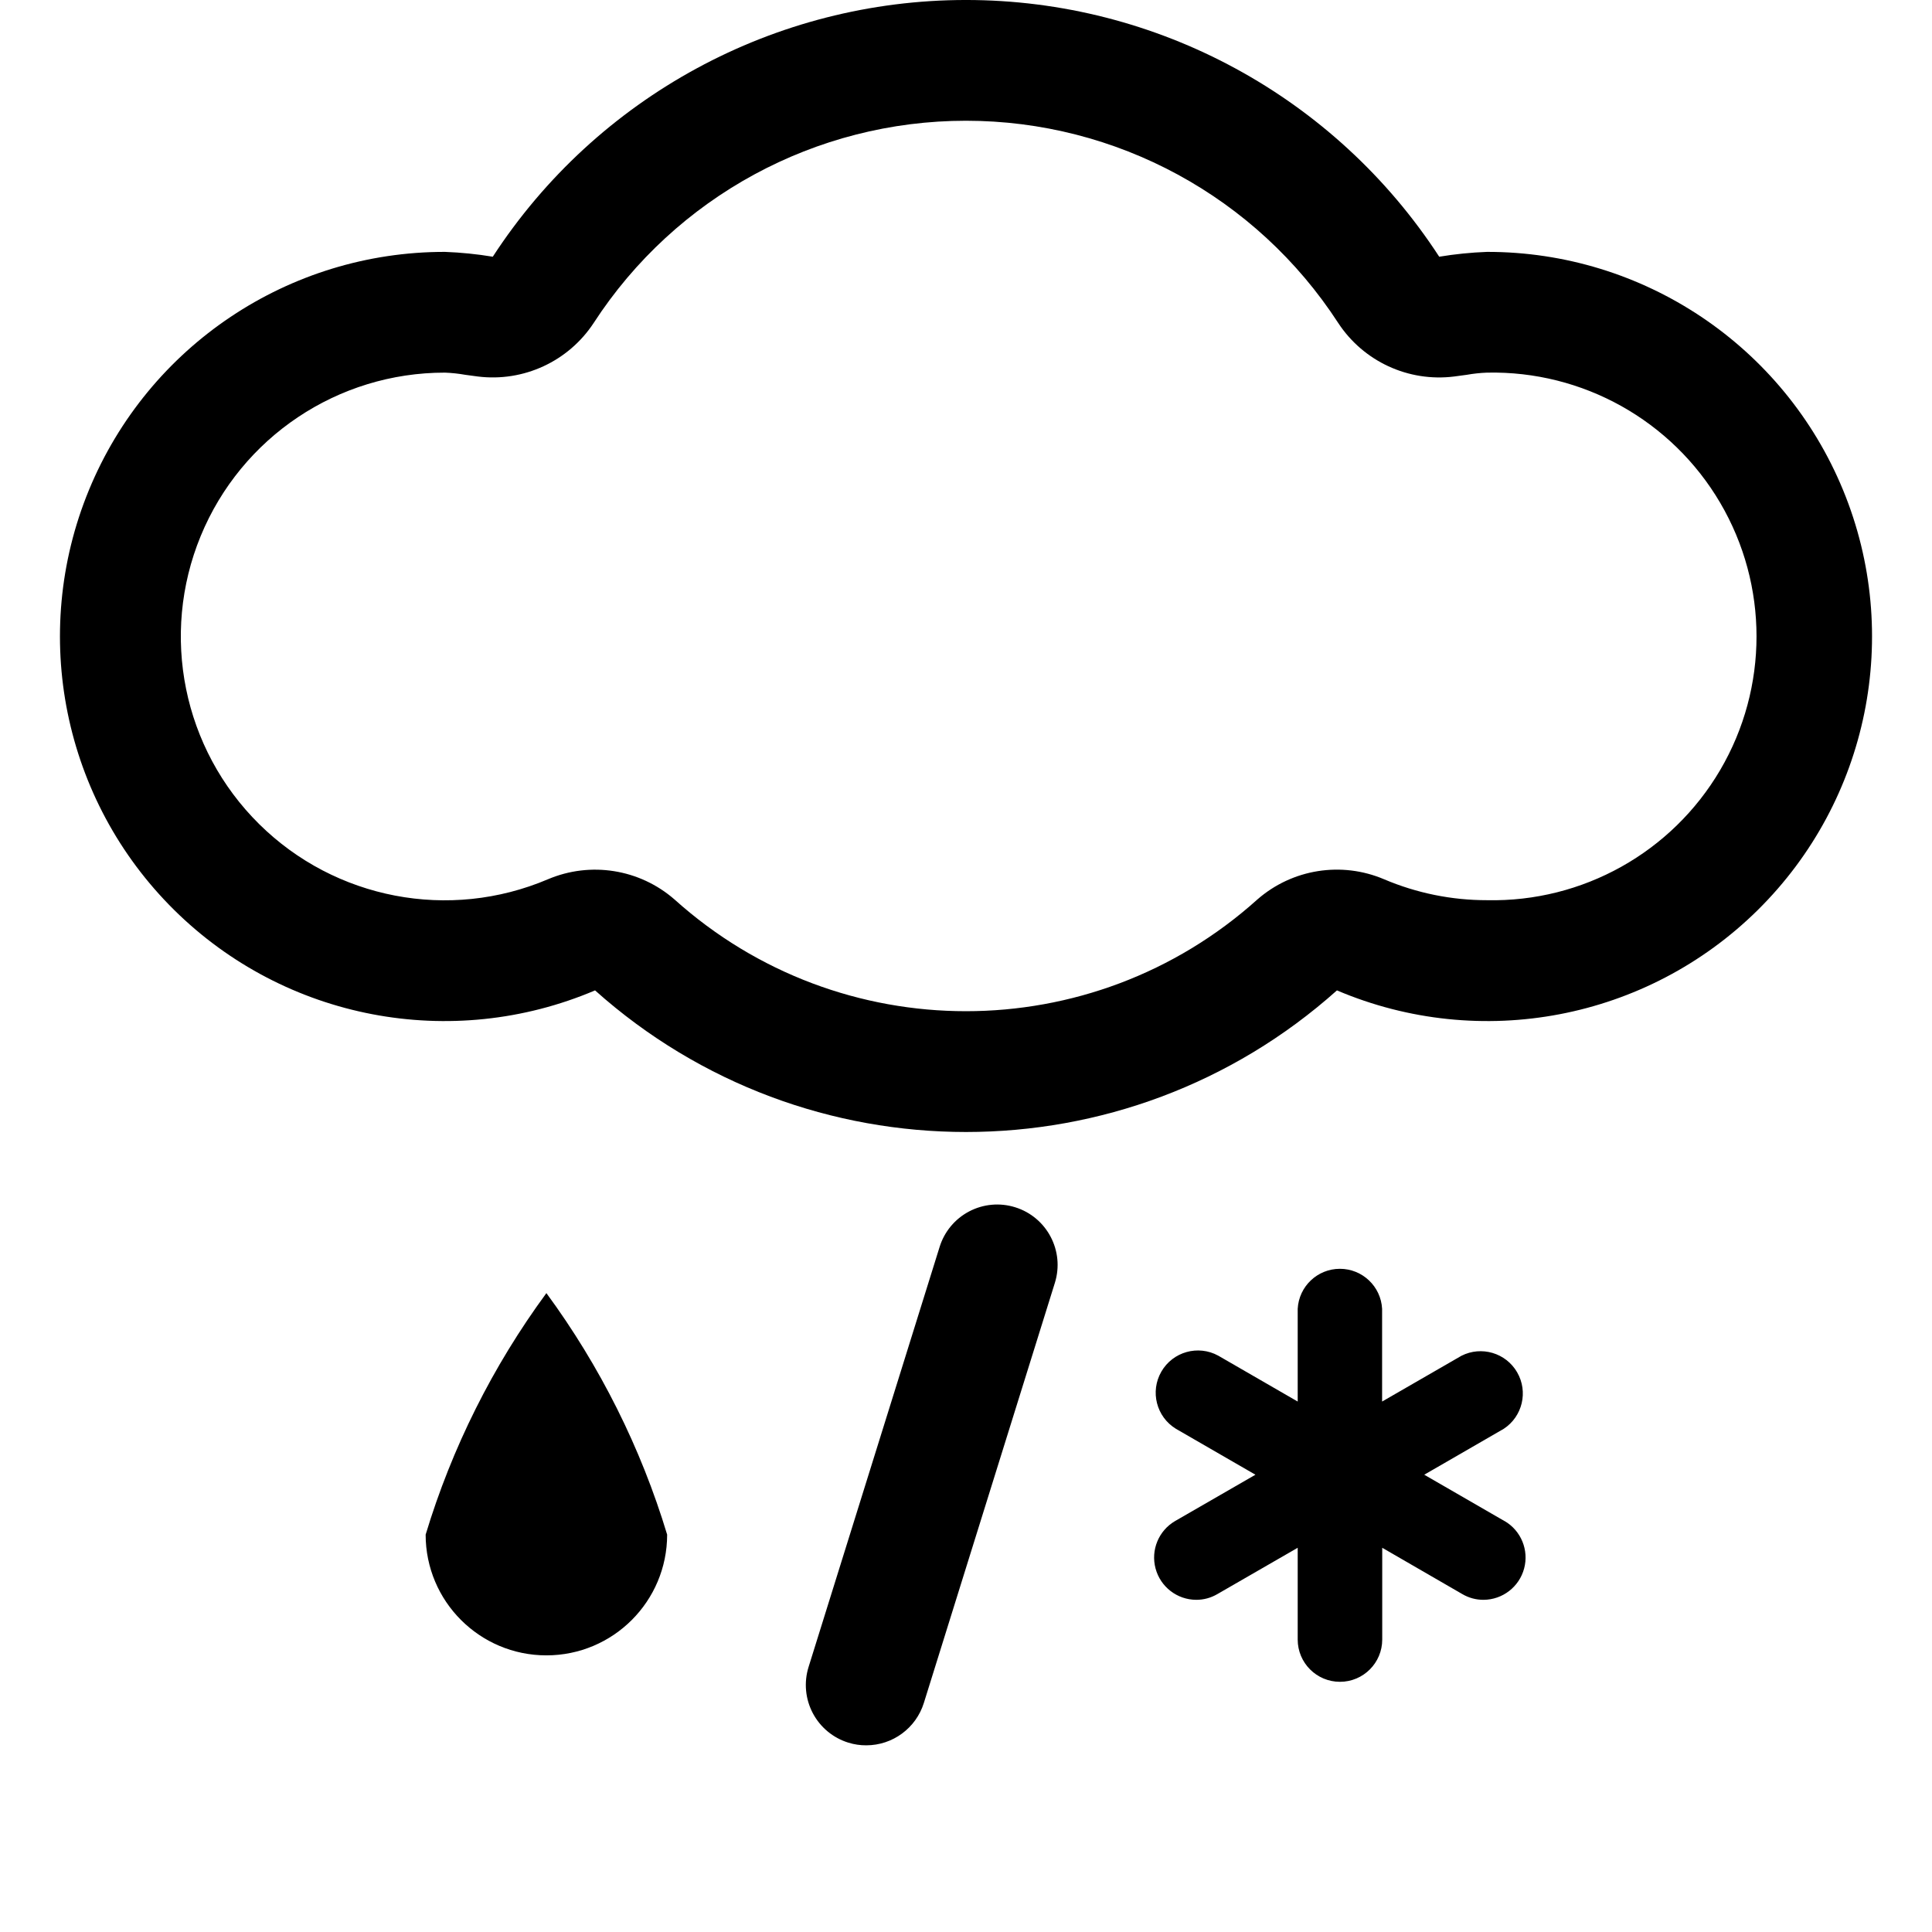
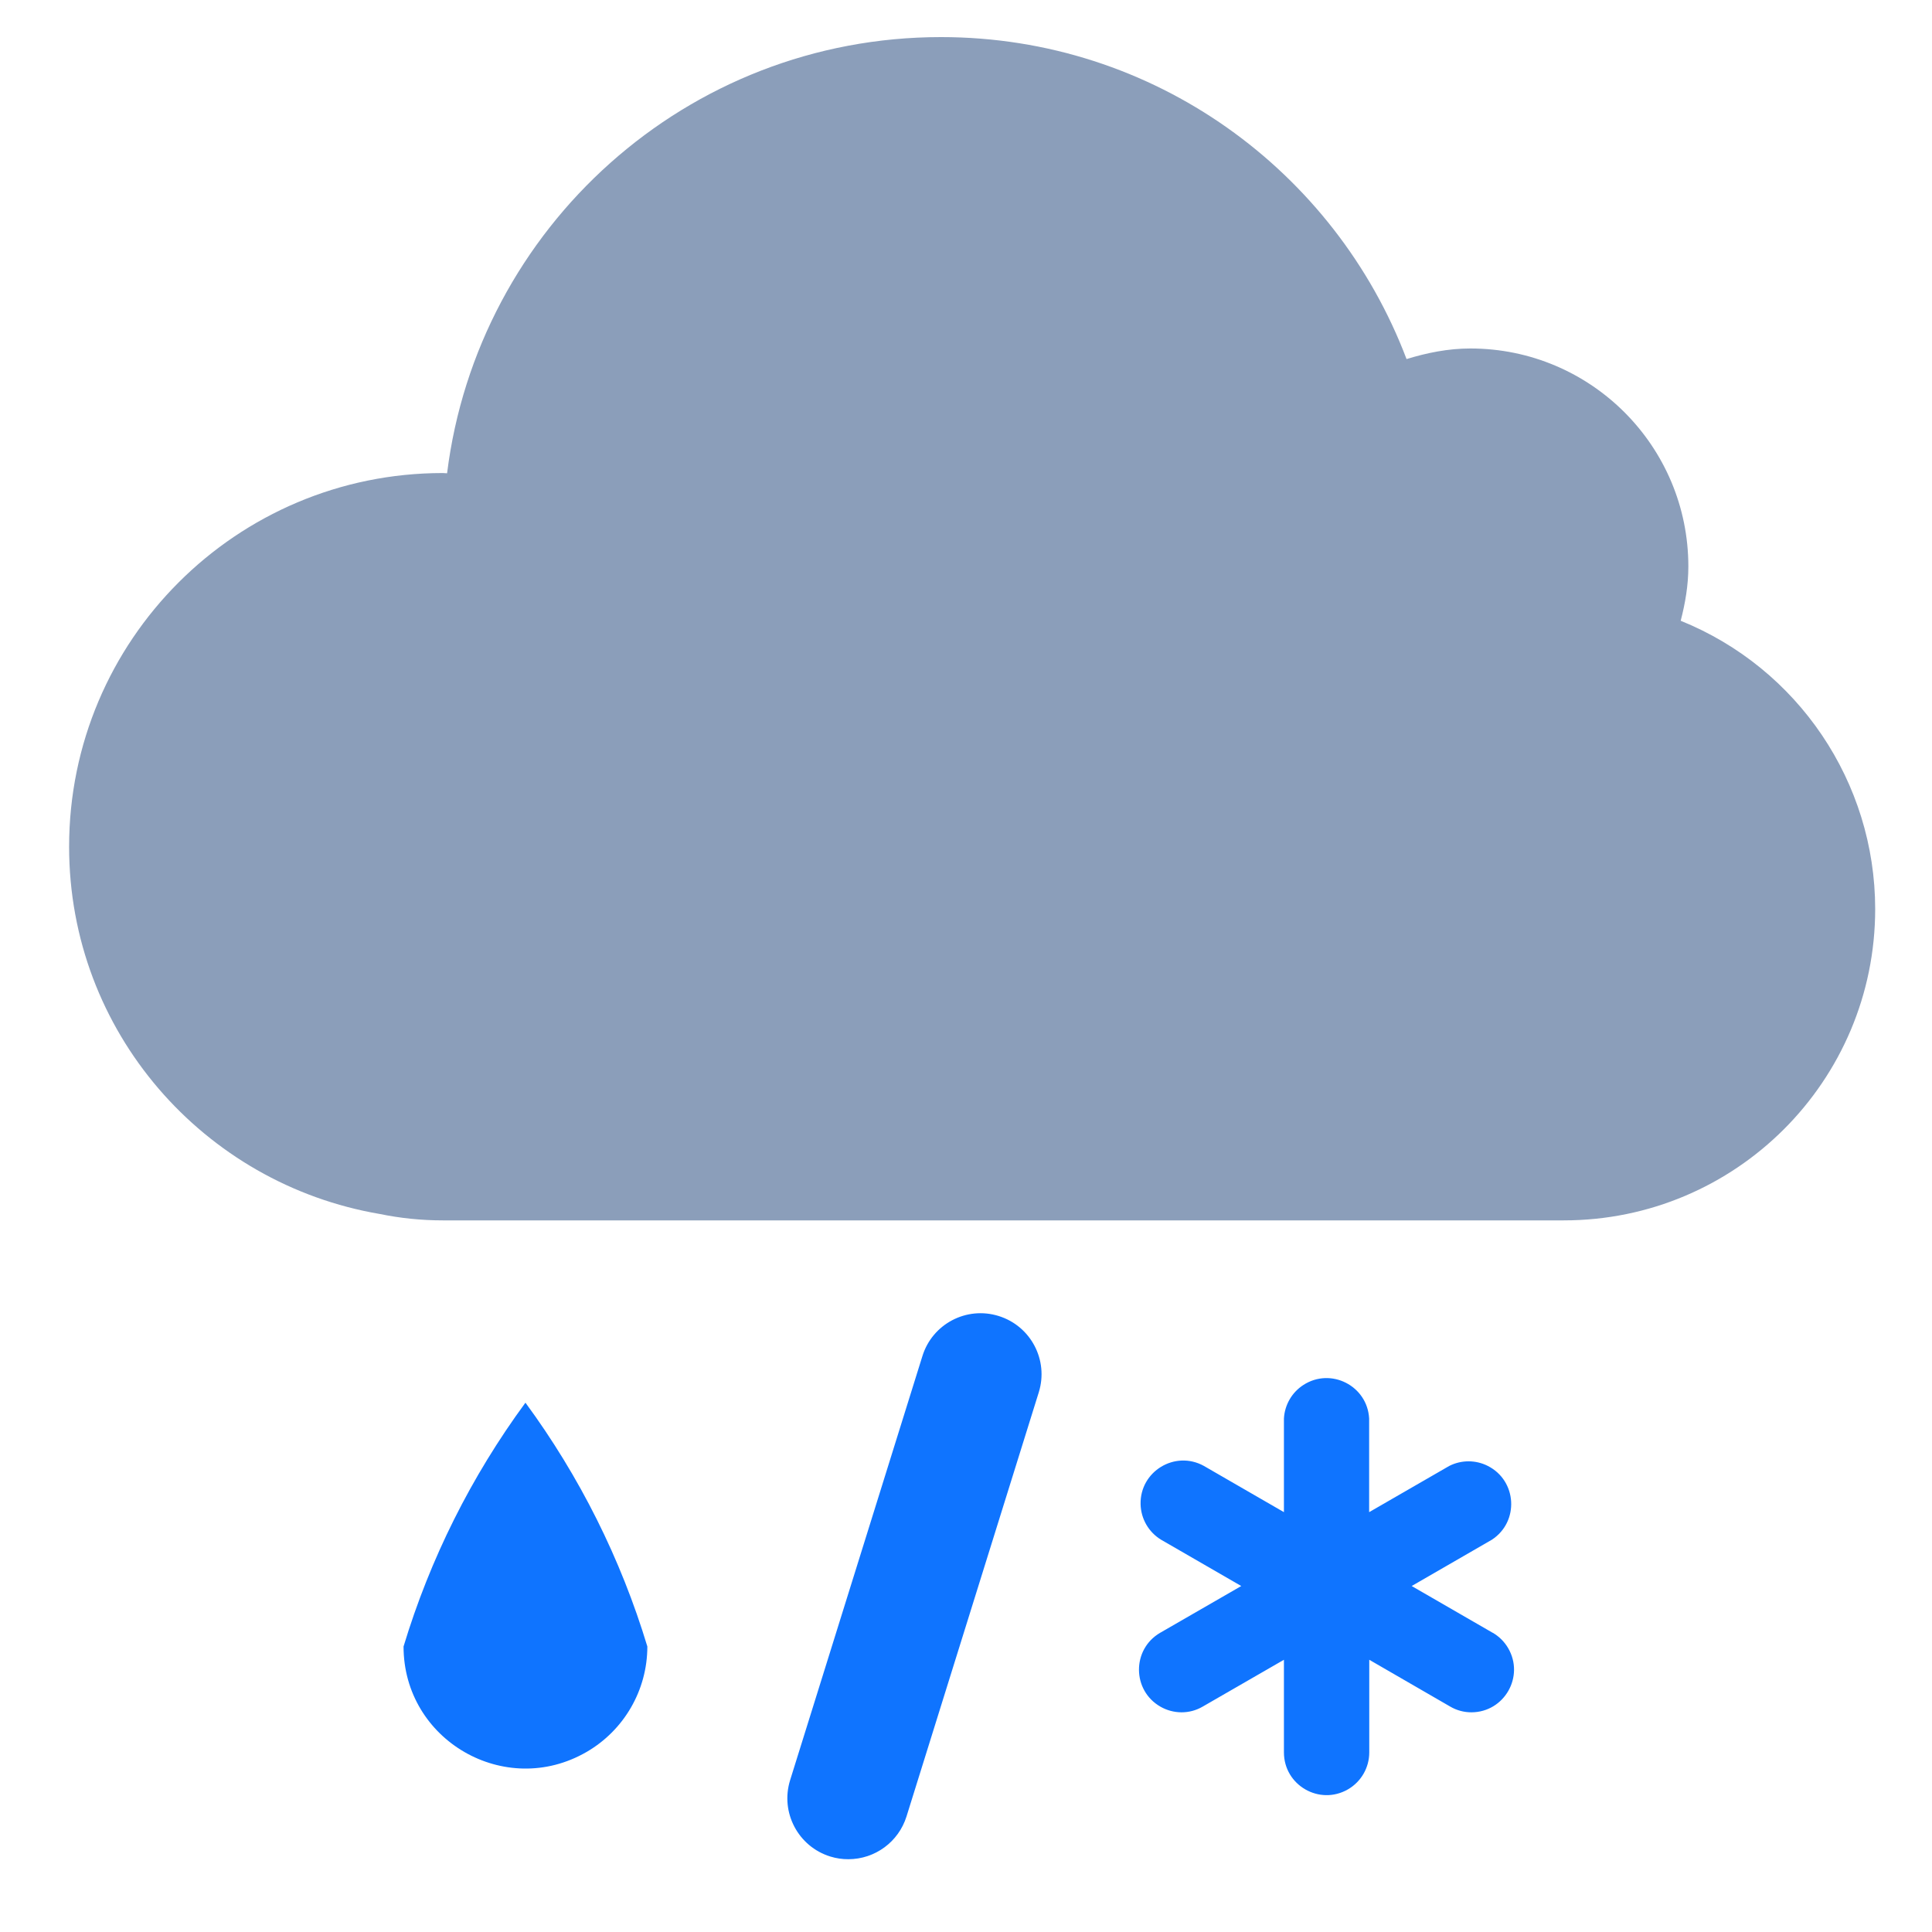
- <svg xmlns="http://www.w3.org/2000/svg" width="16" height="16" fill="currentColor" class="qi-405" viewBox="0 0 16 16">
-   <path d="M8.407 9.998a.499.499 0 0 0-.626.33l-1.085 3.478a.5.5 0 0 0 .33.626.489.489 0 0 0 .148.022.5.5 0 0 0 .477-.351l1.085-3.479a.5.5 0 0 0-.329-.626zm3.908-7.912a3.146 3.146 0 0 0-.396.04 4.675 4.675 0 0 0-7.838 0 3.146 3.146 0 0 0-.396-.04 3.185 3.185 0 1 0 1.243 6.116 4.61 4.61 0 0 0 6.144 0 3.185 3.185 0 1 0 1.243-6.116zm0 5.369a2.172 2.172 0 0 1-.852-.173 1 1 0 0 0-1.05.167 3.61 3.61 0 0 1-4.827 0 1 1 0 0 0-1.049-.167 2.185 2.185 0 1 1-.852-4.196 1.22 1.22 0 0 1 .168.018l.104.014a1 1 0 0 0 .96-.444 3.675 3.675 0 0 1 6.165 0 1 1 0 0 0 .961.444l.104-.014a1.22 1.22 0 0 1 .168-.018 2.185 2.185 0 1 1 0 4.369zm-8.79 5.254a1 1 0 0 0 2 0 6.603 6.603 0 0 0-1-2 6.603 6.603 0 0 0-1 2zm8.935-.112-.665-.384.658-.38a.35.35 0 0 0-.35-.605l-.657.379v-.768a.35.35 0 0 0-.699 0v.768l-.658-.38a.35.35 0 0 0-.35.606l.658.38-.666.384a.35.35 0 0 0 .175.652.343.343 0 0 0 .175-.047l.666-.384v.76a.35.35 0 0 0 .7 0v-.76l.664.384a.343.343 0 0 0 .175.047.35.35 0 0 0 .175-.652z" />
+ <svg xmlns="http://www.w3.org/2000/svg" class="icon" width="140px" height="140.00px" viewBox="0 0 1024 1024" version="1.1">
+   <path d="M 529.321 697.512 C 512.258 692.175 494.112 701.741 488.871 718.832 L 418.772 943.549 C 413.474 960.608 423.025 978.725 440.091 983.999 C 443.187 984.958 446.413 985.438 449.654 985.419 C 463.781 985.412 476.264 976.222 480.474 962.741 L 550.575 737.957 C 555.88 720.918 546.361 702.808 529.321 697.512 Z M 781.821 186.306 C 773.246 186.628 764.701 187.489 756.234 188.89 C 637.11 5.733 368.936 5.733 249.811 188.89 C 241.344 187.489 232.801 186.628 224.225 186.306 C 65.812 186.138 -33.382 357.521 45.682 494.797 C 97.63 584.995 208.751 622.201 304.538 581.468 C 417.579 682.496 588.469 682.496 701.509 581.468 C 847.289 643.461 1005.511 524.392 986.31 367.147 C 973.69 263.825 885.909 186.195 781.821 186.306 Z M 213.889 872.672 C 213.889 922.411 267.731 953.495 310.803 928.626 C 330.795 917.086 343.109 895.754 343.109 872.672 C 329.075 826.237 307.225 782.537 278.499 743.451 C 249.773 782.537 227.922 826.237 213.889 872.672 Z M 791.19 865.436 L 748.223 840.625 L 790.736 816.074 C 805.304 806.541 804.09 784.815 788.555 776.965 C 782.13 773.717 774.544 773.723 768.122 776.982 L 725.674 801.47 L 725.674 751.848 C 724.744 734.464 705.343 724.607 690.755 734.106 C 684.703 738.045 680.897 744.636 680.511 751.848 L 680.511 801.47 L 637.995 776.918 C 622.725 768.564 604.134 779.876 604.534 797.279 C 604.714 804.981 608.799 812.064 615.383 816.074 L 657.895 840.625 L 614.865 865.436 C 599.845 874.234 599.98 895.993 615.109 904.602 C 618.484 906.522 622.29 907.54 626.173 907.562 C 630.146 907.581 634.05 906.532 637.479 904.523 L 680.511 879.713 L 680.511 928.82 C 680.511 946.225 699.355 957.107 714.43 948.403 C 721.427 944.362 725.737 936.897 725.737 928.82 L 725.737 879.713 L 768.642 904.523 C 772.068 906.532 775.974 907.581 779.946 907.562 C 797.357 907.468 808.133 888.564 799.347 873.536 C 797.388 870.184 794.602 867.394 791.254 865.436 Z" style="fill: rgb(15, 116, 255);" />
+   <rect x="13.153" y="87.534" width="995.659" height="607.188" style="fill: rgb(255, 255, 255);" />
+   <path d="M 993.887 481.783 C 993.887 572.934 919.994 646.827 828.843 646.827 L 234.684 646.827 C 223.296 646.827 212.172 645.671 201.411 643.46 C 107.963 627.583 36.631 546.777 36.631 448.774 C 36.631 339.392 125.302 250.721 234.684 250.721 C 235.443 250.721 236.169 250.853 236.962 250.853 C 253.169 120.567 364.079 19.659 498.755 19.659 C 611.678 19.659 707.734 90.661 745.496 190.315 C 756.257 187.014 767.48 184.703 779.33 184.703 C 843.136 184.703 894.861 236.428 894.861 300.234 C 894.861 310.236 893.21 319.742 890.801 329.018 C 953.07 354.189 993.848 414.617 993.887 481.783 Z" fill="#8B9EBA" />
</svg>
